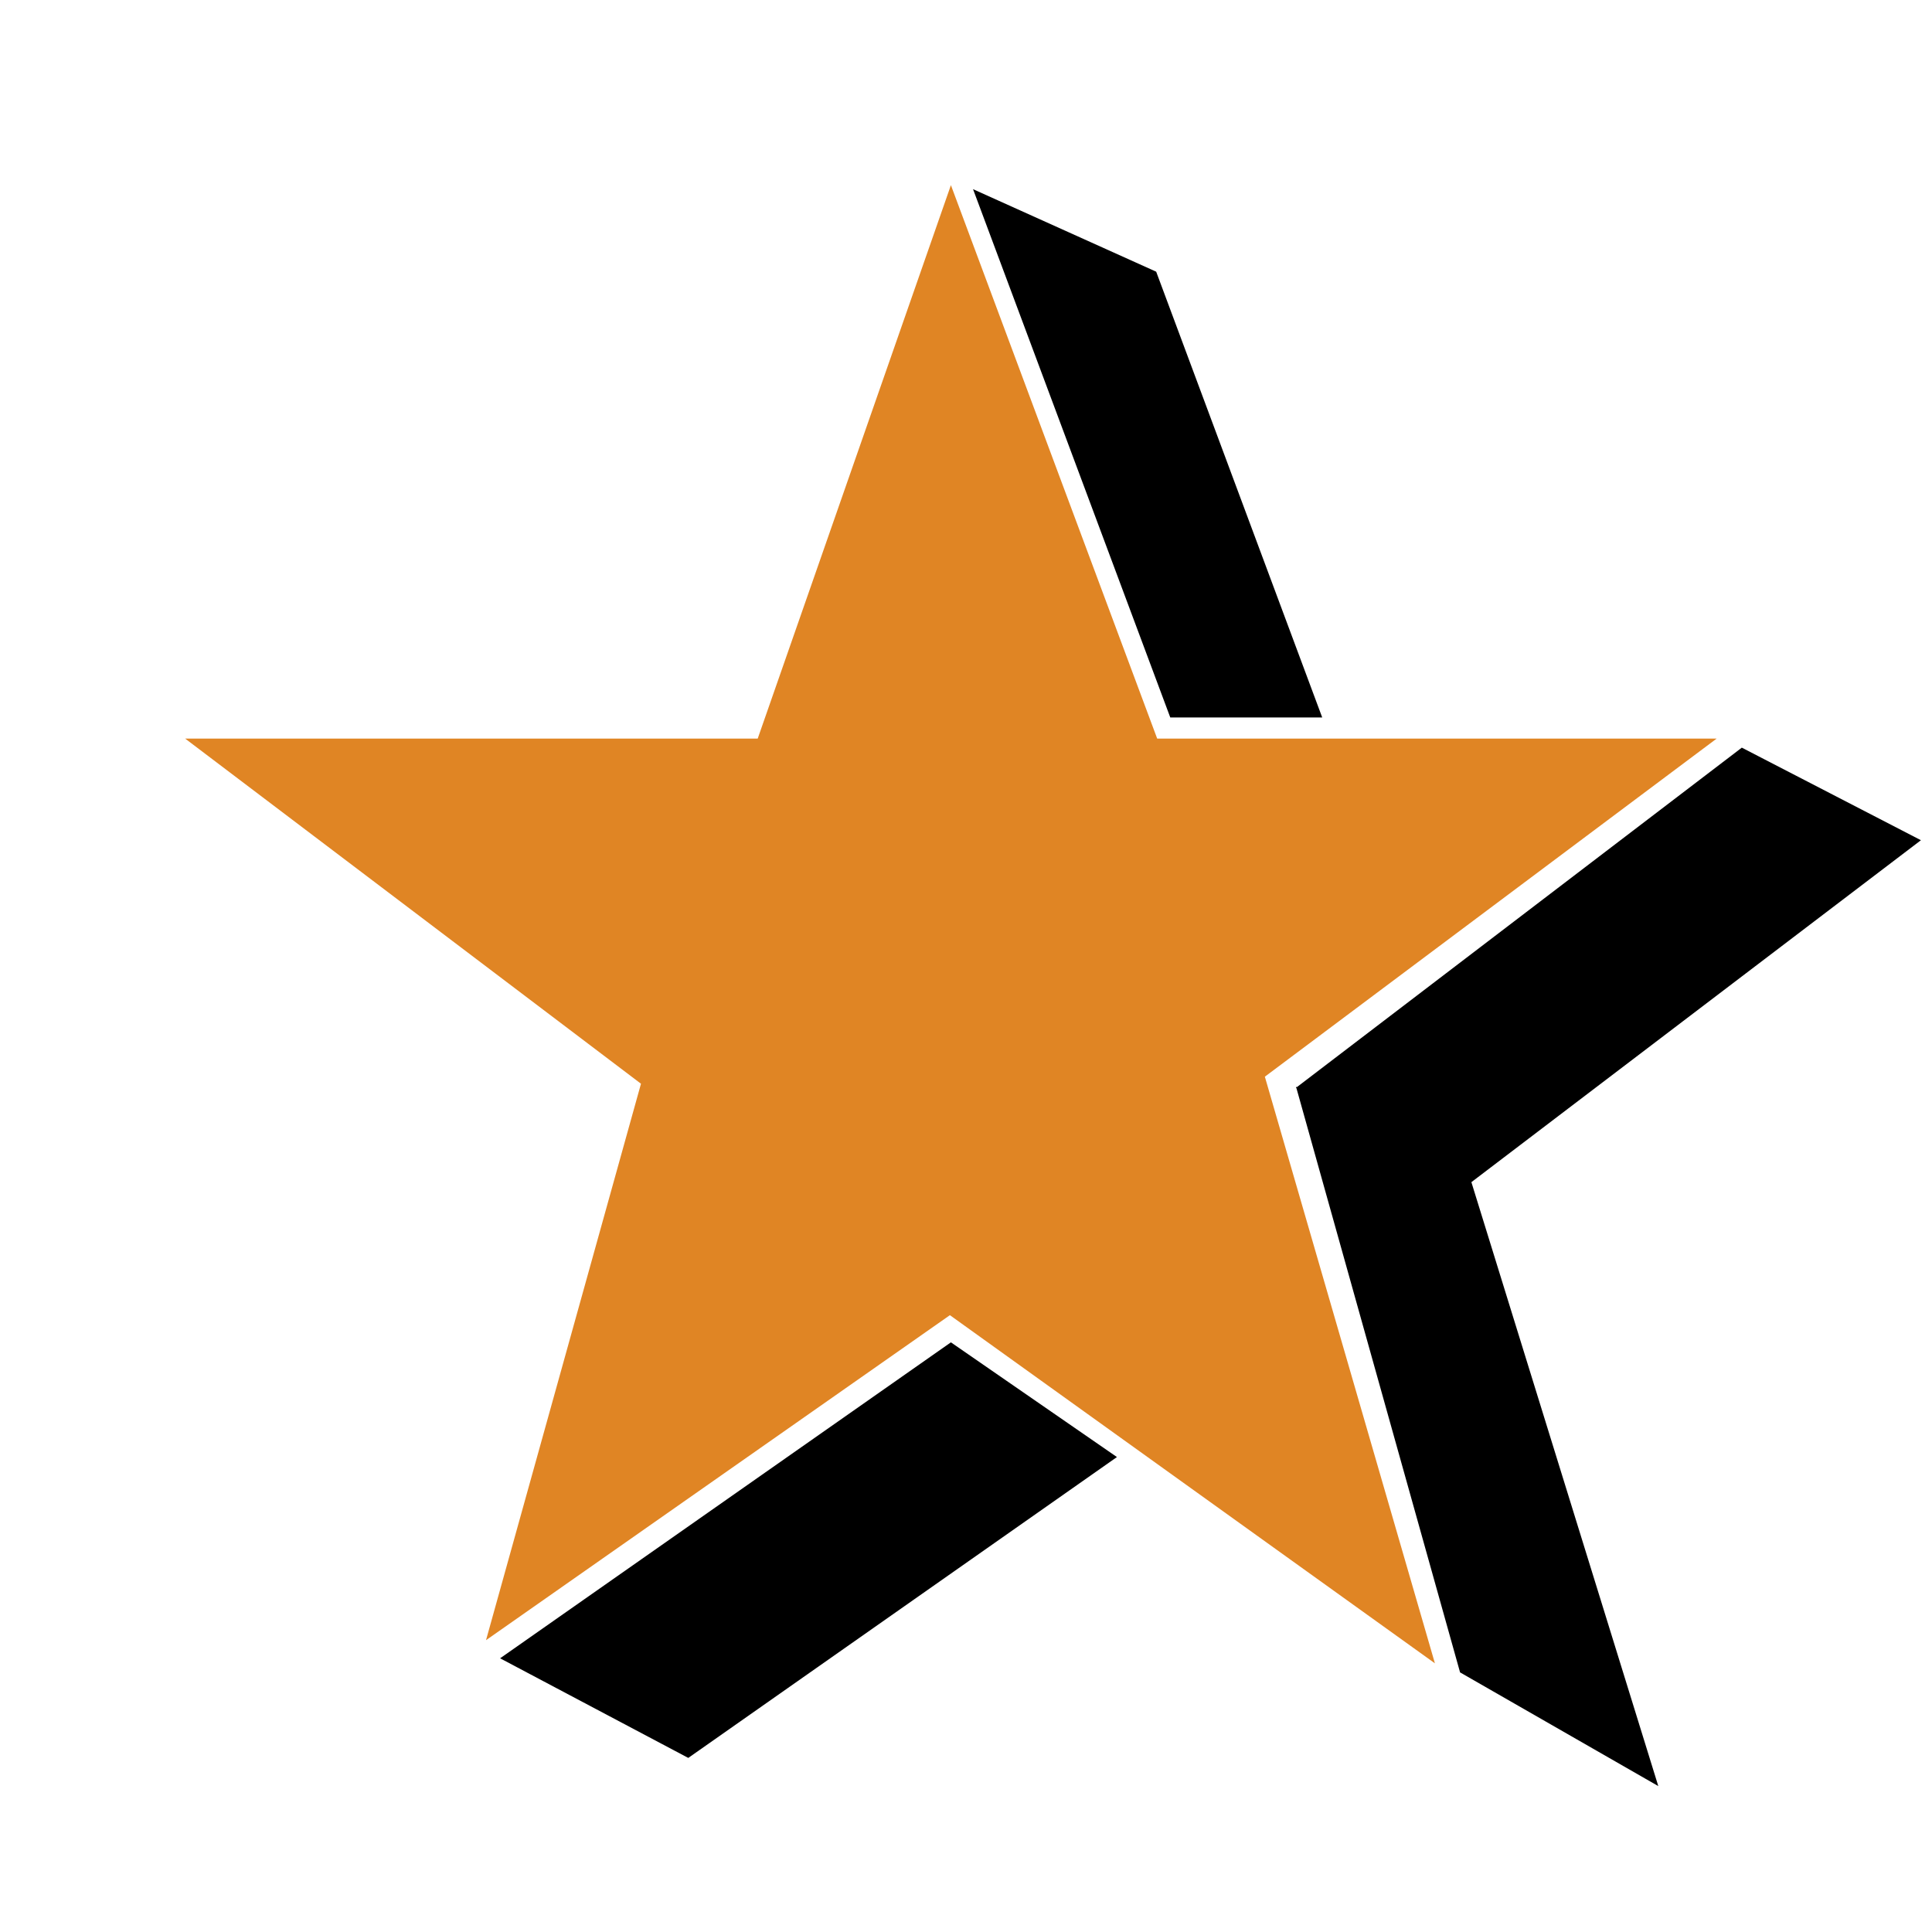
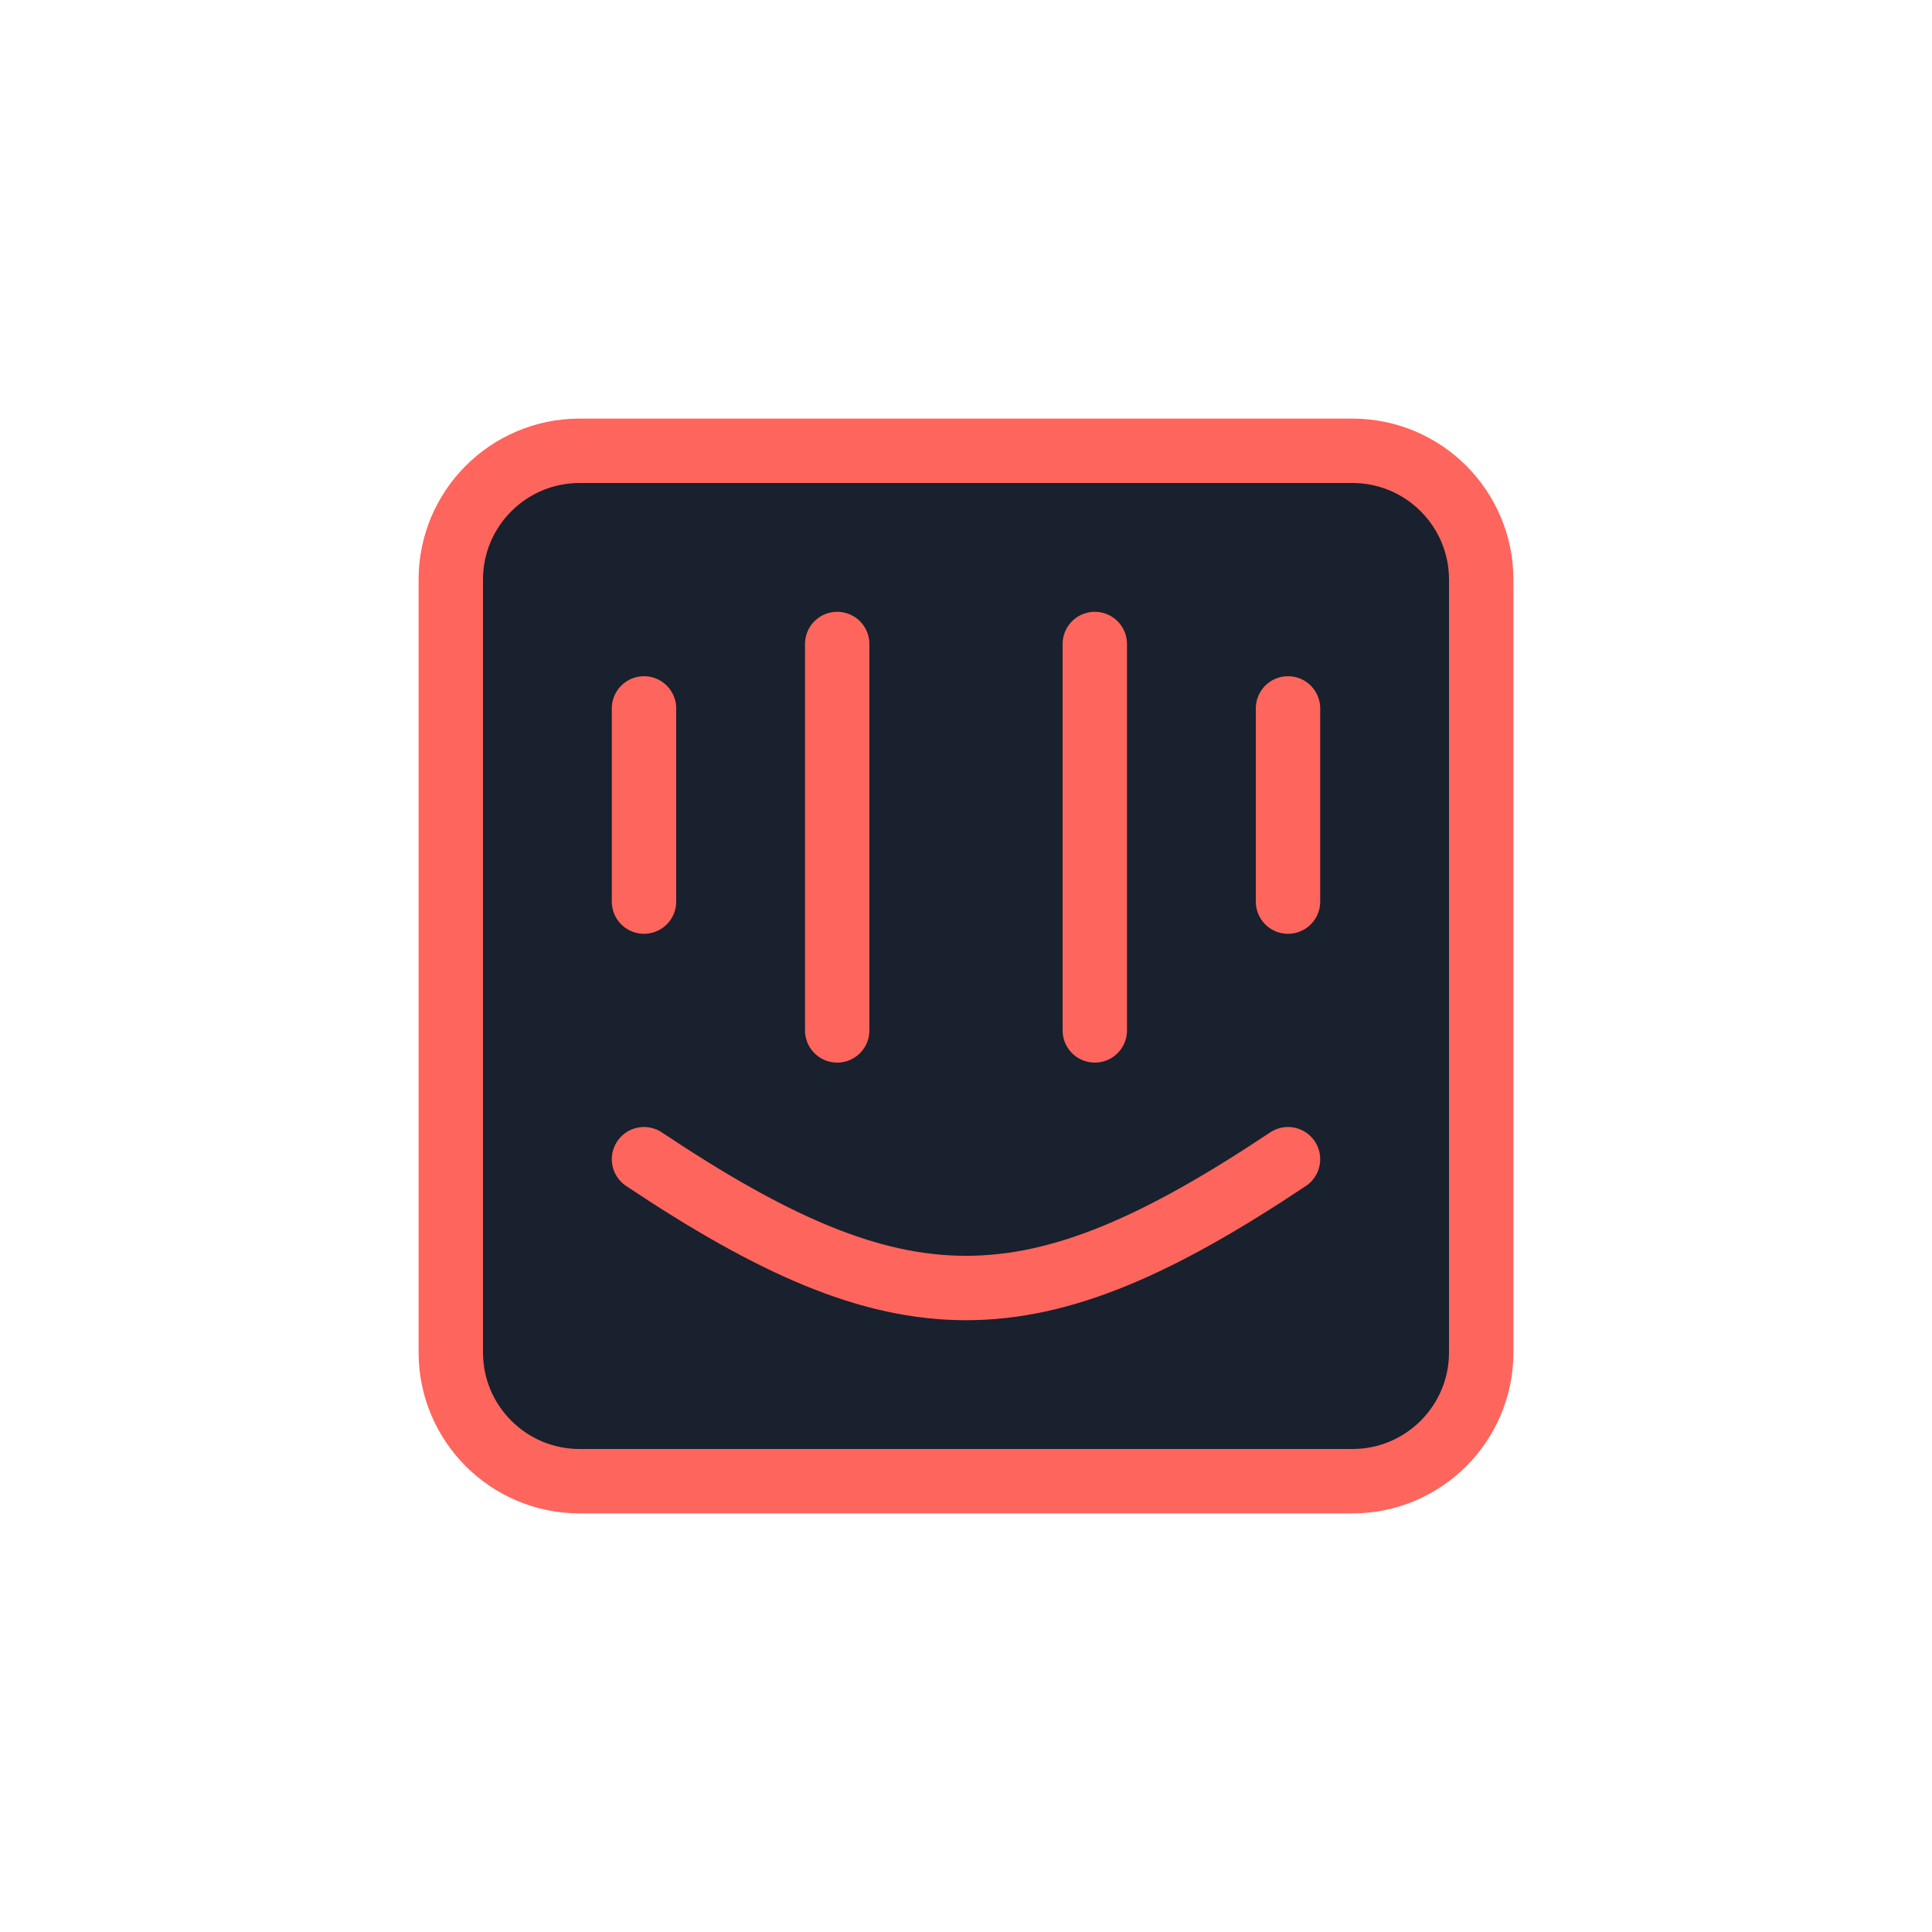
- <svg xmlns="http://www.w3.org/2000/svg" xml:space="preserve" viewBox="0 0 192 192">
-   <path fill="#e08524" d="M75.3 73.4H18.4l45.3 34.3L48.3 163l46.1-32.3 48.2 34.6-16.9-58.3 44.9-33.6H115l-20.5-55-19.2 55z" />
-   <path d="m96.7 18.8 18.2 8.2 16.5 44.3h-15.1L96.7 18.8zm-47 146 18.7 9.9 42.6-29.9-16.5-11.4-44.8 31.4zm79.1-56.8 17.4 9.4 18.6 60.1-19.7-11.3-16.3-58.2z" />
-   <path d="m173.1 74.3 17.8 9.2-44.7 34-17.4-9.4 44.3-33.8z" />
+ <svg xmlns="http://www.w3.org/2000/svg" class="icon icon-tabler icon-tabler-brand-intercom" width="250px" height="250px" viewBox="0 0 24 24" stroke-width="1.00" stroke="rgba(254, 101, 92, 1)" fill="rgba(25, 32, 46, 1)" stroke-linecap="round" stroke-linejoin="round">
+   <g transform="translate(2.40, 2.40) scale(0.8)">
+     <path stroke="none" d="M0 0h24v24H0z" fill="none" />
+     <rect x="4" y="4" width="16" height="16" rx="2" />
+     <path d="M7 8v3" />
+     <path d="M10 7v6" />
+     <path d="M14 7v6" />
+     <path d="M17 8v3" />
+     <path d="M7 15c4 2.667 6 2.667 10 0" />
+   </g>
</svg>
